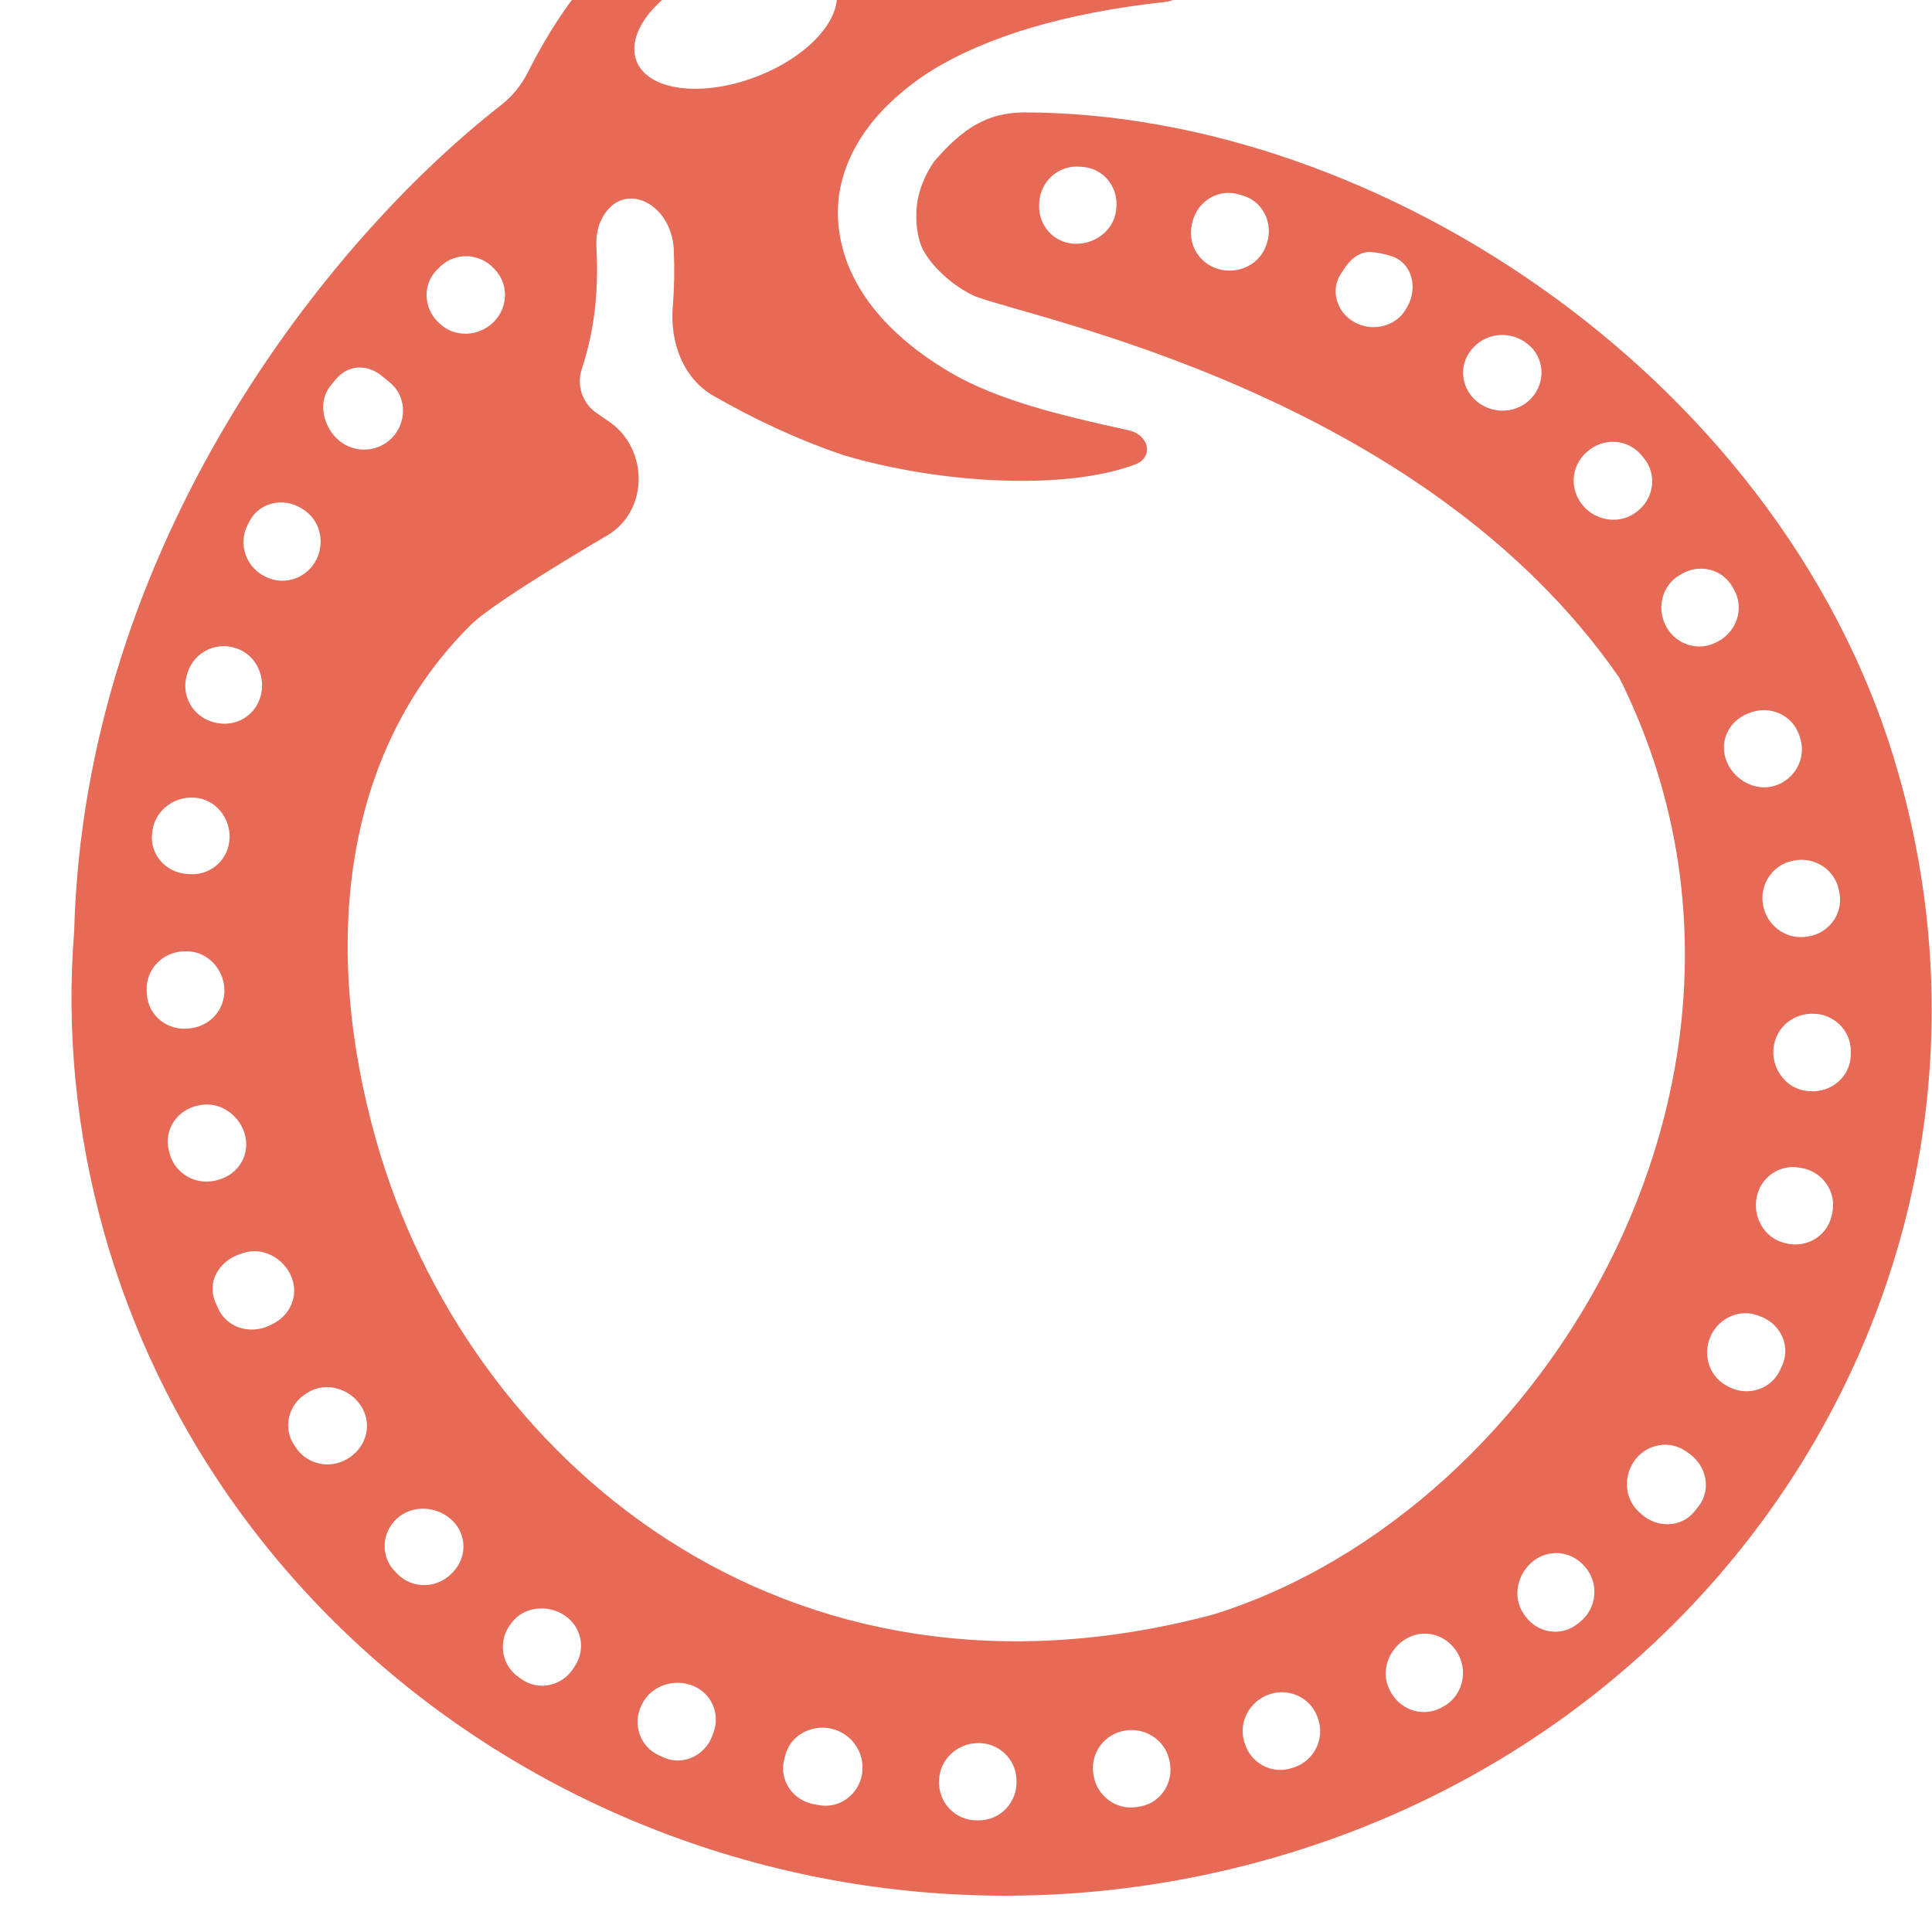
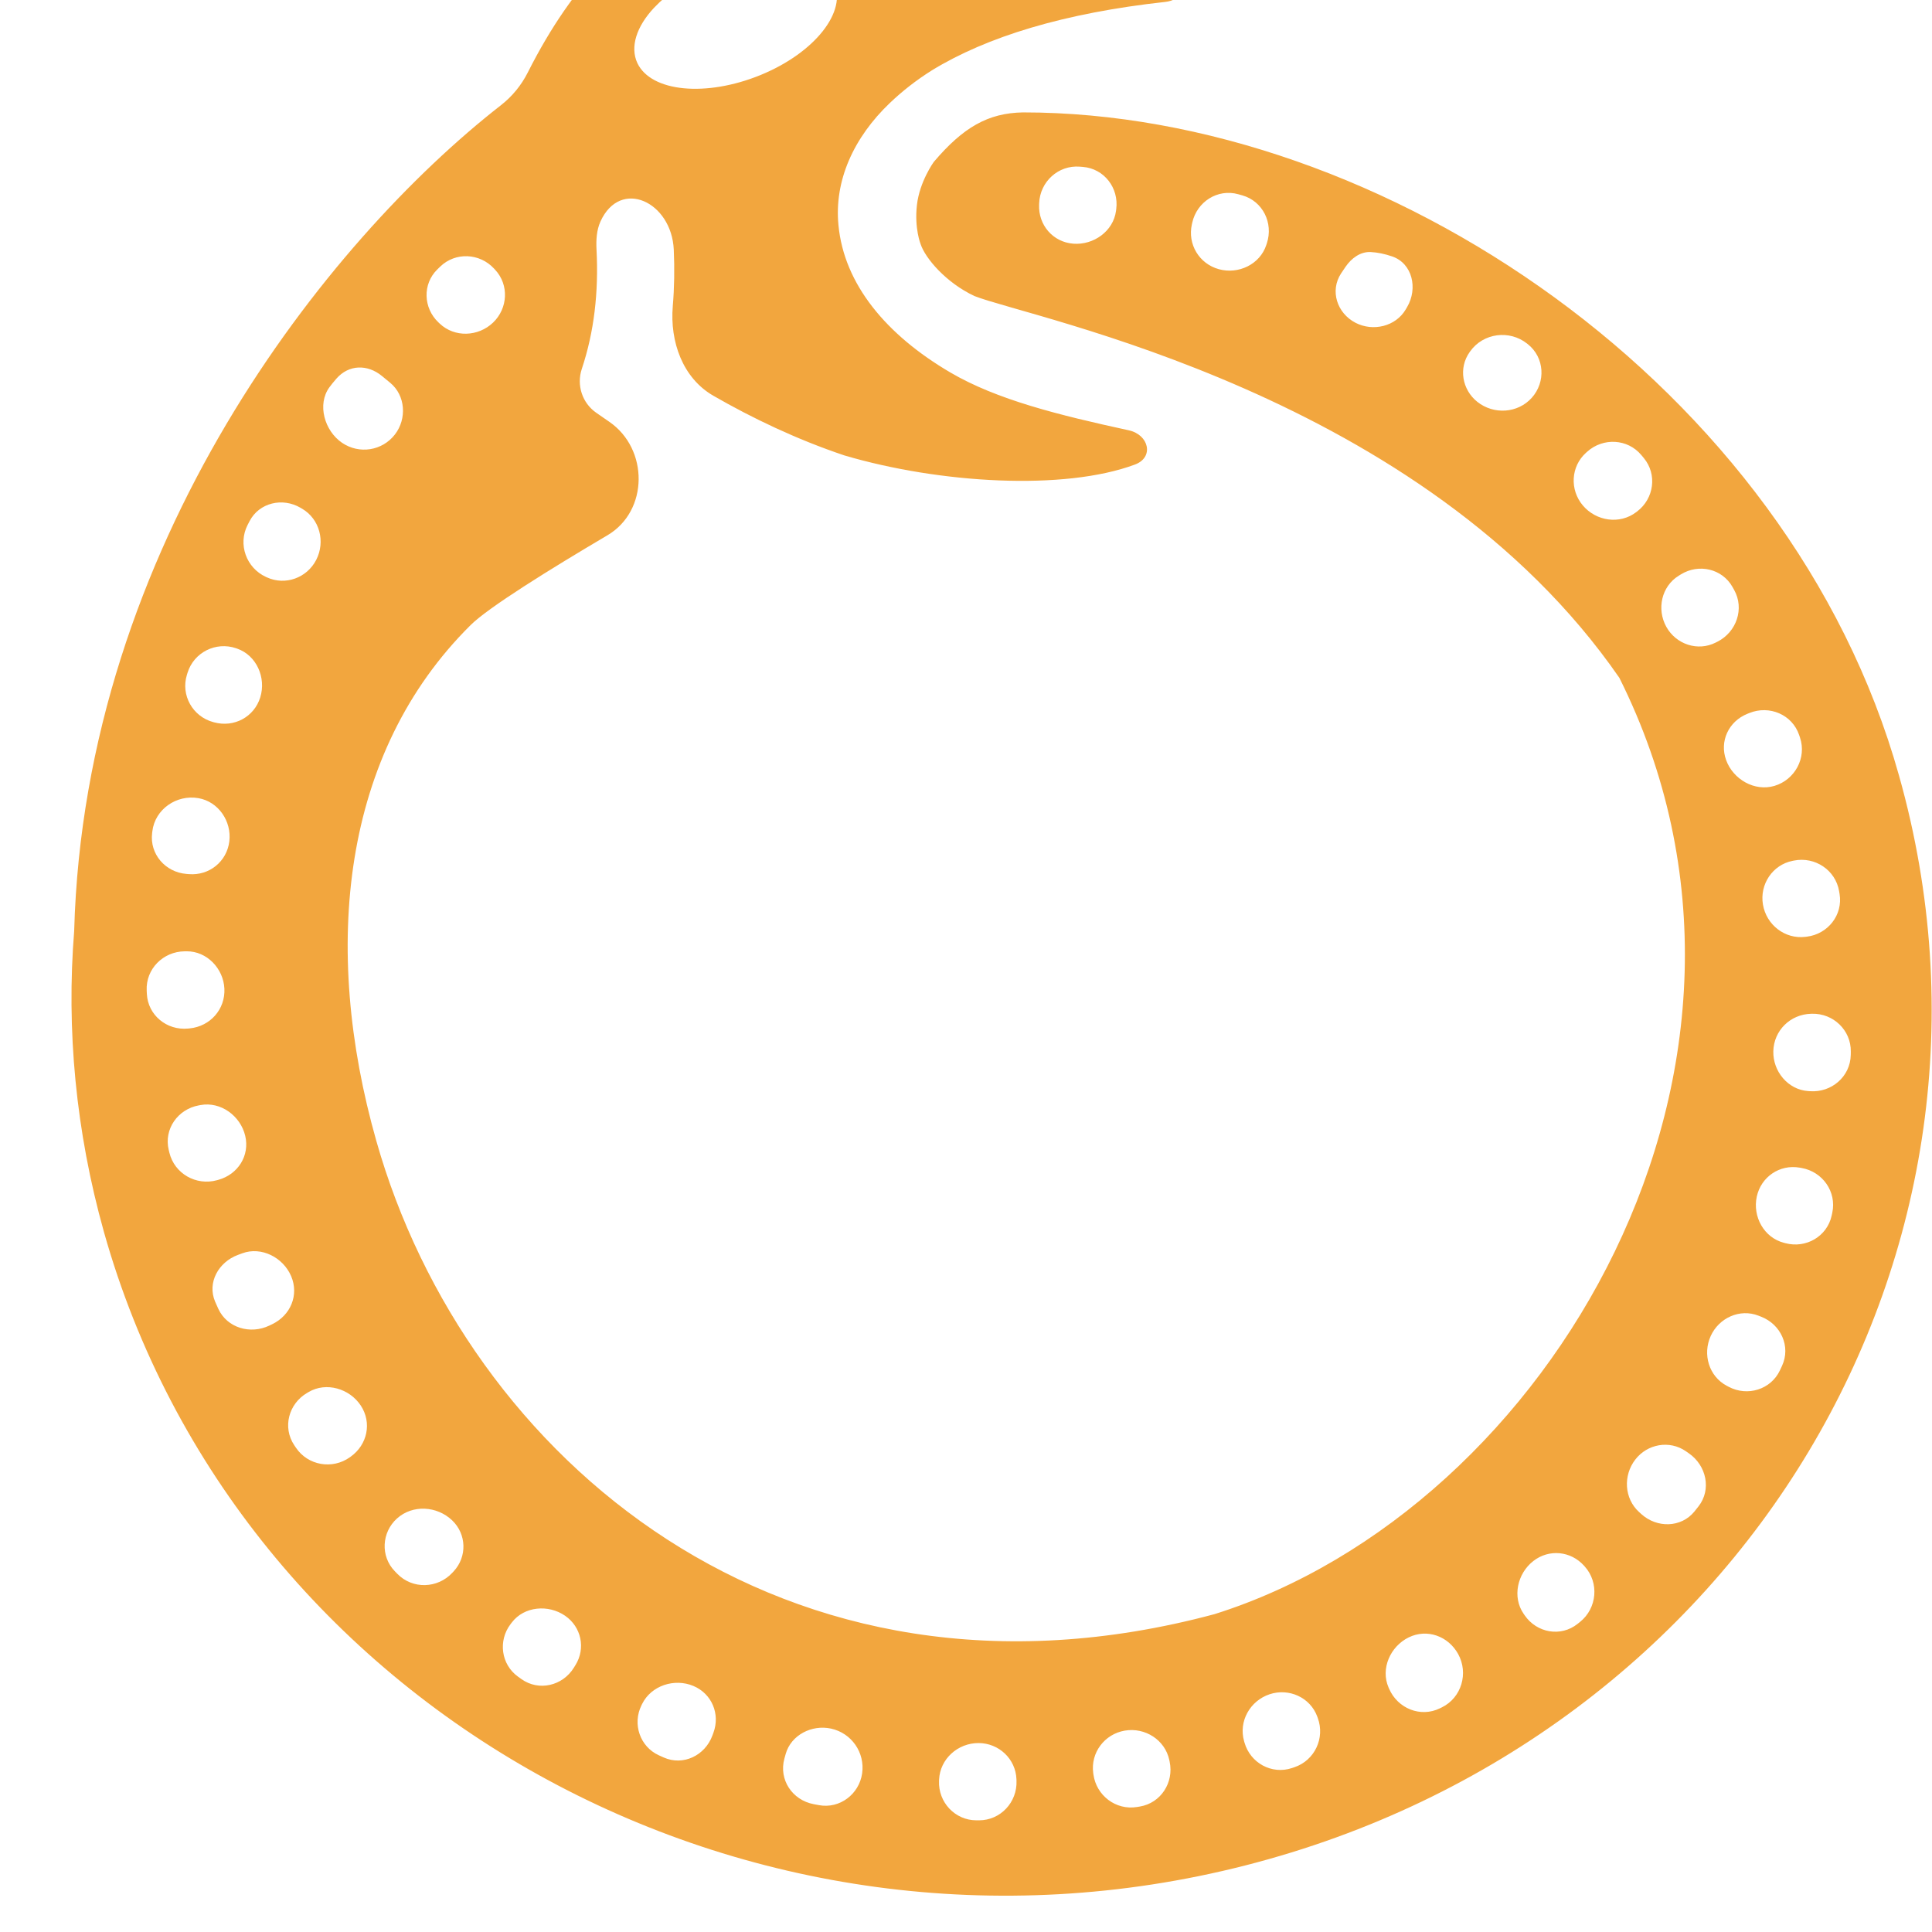
<svg xmlns="http://www.w3.org/2000/svg" width="64" height="64" viewBox="0 0 730 730" fill="none">
  <g transform="translate(21.0,0) rotate(315 344 365)">
-     <path d="M514.935 0.013C500.381 0.288 484.137 3.096 465.674 9.181C460.548 10.87 455.118 11.427 449.762 10.765C367.206 0.559 221.045 16.996 115.092 117.357C86.701 141.529 62.014 171.216 42.607 205.747C-48.758 368.716 11.529 581.06 178.373 679.966C344.935 778.716 552.904 726.372 644.154 563.404C719.31 429.81 683.219 248.06 587.279 152.154C577.719 142.935 567.283 140.184 550.219 141.56C550.219 141.56 541.219 142.993 534.219 148.56C527.219 154.126 524.719 160.06 524.719 160.06C522.219 165.06 521.219 177.06 525.248 188.247C534.5 209.56 619.058 333.935 595.56 462.561C543.902 617.466 354.721 665.811 237.219 604.561C90.938 520.186 79.25 362.466 139.719 254.185C176.75 187.779 234.125 141.247 302.719 141.56C312.095 141.56 339.114 147.895 363.297 154.126C380.822 158.641 397.406 142.067 394.092 124.275C393.725 122.308 393.368 120.332 393.015 118.345C391.893 112.006 395.115 105.704 400.873 102.826C414.083 96.221 425.902 86.835 436.672 74.896C439.085 72.222 441.881 69.691 445.252 68.425C462.249 62.044 469.552 82.135 457.309 95.539C452.45 100.858 447.333 105.822 441.94 110.376C431.692 119.028 425.373 132.199 428.861 145.149C433.272 161.529 439.453 179.051 447.904 196.06C465.87 229.081 497.236 264.355 523.137 276.17C530.226 279.404 534.829 271.922 530.617 265.367C516.018 242.648 503.519 221.967 498.373 202.154C491.342 175.122 493.529 150.279 507.904 132.935C518.529 120.013 535.248 113.607 554.31 114.076C560.717 114.232 567.279 115.013 574.154 116.576C597.844 122.276 624.833 136.591 654.877 160.697C659.302 164.248 665.881 163.646 669.713 159.461C683.227 144.701 699.959 127.616 674.779 109.388C645 87.83 603.842 -1.237 514.935 0.013ZM519.467 25.638C526.342 25.794 534.154 27.513 541.967 30.794C562.279 39.232 575.56 55.482 571.498 66.888C567.435 78.294 547.592 80.638 527.123 72.044C506.654 63.45 493.373 47.357 497.435 35.95C499.779 29.544 507.123 25.951 516.654 25.638H519.467ZM390.401 37.659C398.367 37.789 404.539 44.553 404.241 52.514L404.214 53.221C403.924 60.976 397.307 66.909 389.549 66.736C381.787 66.562 375.232 60.5 375.024 52.739L375.006 52.078C374.793 44.172 380.969 37.543 388.877 37.637C389.385 37.643 389.893 37.65 390.401 37.659ZM332.719 39.857C339.808 39.377 344.908 44.258 345.592 51.331L345.98 55.342C346.703 62.812 340.854 69.469 333.409 70.412C325.647 71.396 318.547 66.19 317.084 58.504C315.585 50.621 320.615 41.529 328.543 40.294C329.658 40.121 331.009 39.972 332.719 39.857ZM271.413 54.737C278.953 52.349 286.655 57.145 288.633 64.803L288.805 65.469C290.729 72.919 286.254 80.505 278.934 82.876C271.635 85.241 263.726 81.577 261.054 74.384L260.911 73.997C258.069 66.347 262.089 57.761 269.85 55.238C270.374 55.068 270.895 54.901 271.413 54.737ZM214.39 78.652C221.533 74.911 230.344 77.847 233.881 85.094L234.044 85.428C237.461 92.428 234.097 101.054 227.2 104.676C220.319 108.29 212.098 105.776 208.228 99.035L208.035 98.699C204.018 91.702 206.537 82.771 213.682 79.023C213.918 78.899 214.154 78.775 214.39 78.652ZM183.753 115.058C188.179 121.323 186.514 130.155 180.472 134.881C174.418 139.615 165.929 138.702 160.945 132.853L160.312 132.11C155.145 126.046 155.763 116.982 162.031 112.065C162.235 111.905 162.438 111.746 162.641 111.588C169.232 106.44 178.928 108.227 183.753 115.058ZM118.536 152.664C124.017 146.632 133.37 146.611 139.176 152.331L139.712 152.858C145.141 158.206 144.935 167.253 139.816 172.899C134.564 178.693 125.942 179.2 119.897 174.239L119.447 173.87C113.23 168.768 112.284 159.595 117.668 153.623C117.958 153.301 118.247 152.982 118.536 152.664ZM567.378 180.722C573.342 175.233 582.671 175.652 587.943 181.809C588.207 182.117 588.469 182.425 588.731 182.732C593.95 188.863 592.753 197.997 586.374 202.91L585.836 203.325C579.729 208.029 570.691 206.545 565.667 200.699C560.636 194.845 561.263 186.35 566.943 181.123L567.378 180.722ZM81.867 201.09C86.097 194.225 95.152 192.677 101.786 197.261L102.347 197.648C108.726 202.056 110.119 211.202 106.048 217.801C102.006 224.353 93.802 226.164 87.103 222.371L86.667 222.124C79.549 218.094 77.025 209.002 81.293 202.025C81.484 201.712 81.675 201.4 81.867 201.09ZM603.08 226.829C609.9 222.512 618.954 224.496 622.929 231.521C623.196 231.993 623.461 232.465 623.724 232.936C627.636 239.946 624.673 248.648 617.509 252.272L616.864 252.599C609.999 256.073 601.52 253.075 597.725 246.382C593.917 239.666 595.992 231.315 602.516 227.186L603.08 226.829ZM53.711 254.039C56.633 246.794 65.175 244.403 72.275 247.662L73.881 248.4C80.866 251.607 83.696 260.437 80.825 267.567C77.942 274.724 70.204 277.898 62.926 275.334L61.781 274.931C54.311 272.299 49.908 264.322 52.622 256.881C52.97 255.927 53.332 254.979 53.711 254.039ZM632.268 279.587C636.107 278.883 640.25 279.477 642.874 282.367C644.66 284.334 646.153 286.67 647.417 289.225C651.033 296.534 645.816 304.738 637.926 306.798L636.917 307.061C629.699 308.946 622.182 304.333 619.924 297.222C617.54 289.712 621.57 281.751 629.288 280.164C630.255 279.966 631.24 279.776 632.268 279.587ZM36.488 313.571C38.052 305.622 46.02 300.976 53.861 303.014L54.568 303.198C62.014 305.133 66.403 313.188 64.862 320.725C63.305 328.34 56.155 332.985 48.491 331.695L48.104 331.63C40.119 330.286 34.725 322.649 36.267 314.7C36.341 314.323 36.414 313.946 36.488 313.571ZM642.928 335.484C651.34 334.069 659.249 340.177 660.208 348.653C660.221 348.768 660.234 348.883 660.247 348.998C661.151 356.997 654.998 363.918 646.959 364.35C639.075 364.774 632.24 358.742 631.348 350.896C630.515 343.561 635.31 336.769 642.589 335.541C642.702 335.522 642.815 335.503 642.928 335.484ZM29.687 374.054C29.816 366.206 36.56 360.16 44.398 360.585C52.304 361.015 58.42 367.916 58.6 375.831C58.772 383.374 52.922 389.565 45.383 389.848L44.688 389.874C36.457 390.182 29.555 383.689 29.666 375.453C29.672 374.986 29.68 374.519 29.687 374.054ZM631.856 406.763C632.497 399.04 639.035 393.115 646.773 393.529L647.378 393.561C655.434 393.992 661.666 400.879 660.946 408.914C660.901 409.413 660.855 409.911 660.808 410.408C660.058 418.373 652.715 423.94 644.786 422.868L644.322 422.806C636.582 421.76 631.209 414.546 631.856 406.763ZM63.297 431.526C64.623 438.833 60.126 445.726 52.899 447.434L51.752 447.705C43.907 449.56 36.035 444.713 34.699 436.764C34.608 436.222 34.519 435.68 34.431 435.138C33.17 427.384 38.688 420.207 46.473 419.157L47.272 419.049C54.904 418.018 61.922 423.949 63.297 431.526ZM621.728 461.495C623.829 454.137 631.241 449.388 638.688 451.147L639.628 451.369C647.342 453.192 652.193 460.873 650.063 468.509C649.946 468.926 649.829 469.343 649.711 469.76C647.507 477.53 639.109 481.64 631.433 479.125C631.196 479.047 630.959 478.97 630.723 478.892C623.512 476.536 619.646 468.789 621.728 461.495ZM60.288 475.638C67.647 473.133 75.886 477.336 78.817 484.535C81.661 491.517 78.515 499.217 71.667 502.37L70.61 502.857C63.31 506.218 54.649 503.209 51.769 495.706C51.527 495.076 51.288 494.444 51.052 493.811C48.303 486.449 52.312 478.351 59.752 475.821C59.931 475.76 60.109 475.699 60.288 475.638ZM602.106 513.068C605.312 506.208 613.14 503.415 620.11 506.373L620.875 506.698C628.394 509.889 631.932 518.563 628.311 525.884C628.156 526.197 628.002 526.508 627.847 526.819C624.254 534.033 615.196 536.716 608.113 532.872C601.267 529.157 598.809 520.126 602.106 513.068ZM85.319 527.338C91.797 523.715 100.171 526.438 104.184 532.682C108.486 539.378 106.893 548.212 100.519 552.977C94.157 557.734 85.019 556.471 80.517 549.927C80.129 549.362 79.744 548.8 79.363 548.24C74.729 541.43 76.542 532.327 83.7 528.251C84.238 527.945 84.778 527.64 85.319 527.338ZM573.352 561.495C577.843 555.193 586.53 553.448 592.957 557.76L593.409 558.063C600.118 562.565 601.955 571.691 597.272 578.276C597.061 578.572 596.851 578.866 596.641 579.16C591.965 585.689 582.798 586.753 576.473 581.805L576.055 581.477C569.919 576.678 568.831 567.839 573.352 561.495ZM119.429 575.19C125.208 569.91 134.219 570.415 139.741 575.964C145.155 581.404 145.431 590.113 140.213 595.742L139.799 596.189C134.274 602.149 124.952 602.477 119.211 596.725C118.976 596.489 118.741 596.253 118.507 596.018C112.793 590.273 113.132 580.944 119.114 575.478L119.429 575.19ZM536.918 603.479C542.607 598.059 551.316 598.139 557.017 603.545L557.262 603.779C563.111 609.326 563.319 618.632 557.545 624.256C557.244 624.55 556.943 624.842 556.643 625.132C550.756 630.825 541.386 630.118 536.028 623.925L535.533 623.353C530.576 617.624 531.434 608.704 536.918 603.479ZM162.357 614.632C167.054 608.44 175.8 607.221 182.14 611.716C188.466 616.203 190.412 624.932 186.187 631.436L185.828 631.988C181.44 638.743 172.422 640.704 165.871 636.018C165.57 635.803 165.269 635.587 164.969 635.37C158.428 630.663 157.178 621.462 162.047 615.041L162.357 614.632ZM493.642 637.907C500.059 633.749 508.477 635.343 512.859 641.609L513.287 642.221C517.912 648.834 516.327 657.965 509.555 662.354C509.236 662.56 508.918 662.766 508.6 662.97C501.834 667.326 492.912 664.95 488.873 657.99L488.529 657.397C484.656 650.721 487.164 642.104 493.642 637.907ZM211.198 646.397C214.969 639.6 223.555 637.214 230.515 640.676C237.434 644.118 240.562 652.398 237.305 659.406L237.064 659.924C233.66 667.25 224.901 670.405 217.667 666.809C217.376 666.665 217.084 666.52 216.793 666.375C209.6 662.785 207.021 653.923 210.922 646.894L211.198 646.397ZM444.133 662.821C451.186 660.188 459.27 663.23 462.294 670.125L462.752 671.17C465.964 678.493 462.744 687.065 455.243 689.837C454.637 690.061 454.029 690.282 453.421 690.501C445.881 693.218 437.703 688.873 435.349 681.212L435.099 680.4C432.864 673.127 437.005 665.482 444.133 662.821ZM264.14 670.648C266.975 663.459 275.575 660.154 282.888 662.656C290.213 665.162 293.815 672.882 291.666 680.32C289.375 688.251 280.904 692.886 273.091 690.223C272.821 690.131 272.552 690.039 272.283 689.946C264.584 687.305 260.955 678.731 263.94 671.158C264.007 670.988 264.074 670.818 264.14 670.648ZM319.919 687.022C321.309 679.498 328.986 674.617 336.58 675.55C344.065 676.47 349.301 682.859 348.898 690.39L348.881 690.72C348.438 698.991 341.032 705.214 332.799 704.299C332.405 704.256 332.012 704.212 331.619 704.167C323.588 703.263 318.314 695.705 319.783 687.759L319.919 687.022ZM390.931 675.691C398.365 674.717 405.367 679.608 406.691 686.988L406.936 688.356C408.358 696.283 403.37 704.076 395.379 705.078C394.55 705.182 393.718 705.278 392.883 705.365C384.963 706.189 378.383 699.809 377.998 691.856L377.944 690.74C377.576 683.143 383.389 676.678 390.931 675.691Z" fill="#E66A55" />
+     <path d="M514.935 0.013C500.381 0.288 484.137 3.096 465.674 9.181C460.548 10.87 455.118 11.427 449.762 10.765C367.206 0.559 221.045 16.996 115.092 117.357C86.701 141.529 62.014 171.216 42.607 205.747C-48.758 368.716 11.529 581.06 178.373 679.966C344.935 778.716 552.904 726.372 644.154 563.404C719.31 429.81 683.219 248.06 587.279 152.154C577.719 142.935 567.283 140.184 550.219 141.56C550.219 141.56 541.219 142.993 534.219 148.56C527.219 154.126 524.719 160.06 524.719 160.06C522.219 165.06 521.219 177.06 525.248 188.247C534.5 209.56 619.058 333.935 595.56 462.561C543.902 617.466 354.721 665.811 237.219 604.561C90.938 520.186 79.25 362.466 139.719 254.185C176.75 187.779 234.125 141.247 302.719 141.56C312.095 141.56 339.114 147.895 363.297 154.126C380.822 158.641 397.406 142.067 394.092 124.275C393.725 122.308 393.368 120.332 393.015 118.345C391.893 112.006 395.115 105.704 400.873 102.826C414.083 96.221 425.902 86.835 436.672 74.896C439.085 72.222 441.881 69.691 445.252 68.425C462.249 62.044 469.552 82.135 457.309 95.539C452.45 100.858 447.333 105.822 441.94 110.376C431.692 119.028 425.373 132.199 428.861 145.149C433.272 161.529 439.453 179.051 447.904 196.06C465.87 229.081 497.236 264.355 523.137 276.17C530.226 279.404 534.829 271.922 530.617 265.367C516.018 242.648 503.519 221.967 498.373 202.154C491.342 175.122 493.529 150.279 507.904 132.935C518.529 120.013 535.248 113.607 554.31 114.076C560.717 114.232 567.279 115.013 574.154 116.576C597.844 122.276 624.833 136.591 654.877 160.697C659.302 164.248 665.881 163.646 669.713 159.461C683.227 144.701 699.959 127.616 674.779 109.388C645 87.83 603.842 -1.237 514.935 0.013ZM519.467 25.638C526.342 25.794 534.154 27.513 541.967 30.794C562.279 39.232 575.56 55.482 571.498 66.888C567.435 78.294 547.592 80.638 527.123 72.044C506.654 63.45 493.373 47.357 497.435 35.95C499.779 29.544 507.123 25.951 516.654 25.638H519.467ZM390.401 37.659C398.367 37.789 404.539 44.553 404.241 52.514L404.214 53.221C403.924 60.976 397.307 66.909 389.549 66.736C381.787 66.562 375.232 60.5 375.024 52.739L375.006 52.078C374.793 44.172 380.969 37.543 388.877 37.637C389.385 37.643 389.893 37.65 390.401 37.659ZM332.719 39.857C339.808 39.377 344.908 44.258 345.592 51.331L345.98 55.342C346.703 62.812 340.854 69.469 333.409 70.412C325.647 71.396 318.547 66.19 317.084 58.504C315.585 50.621 320.615 41.529 328.543 40.294C329.658 40.121 331.009 39.972 332.719 39.857ZM271.413 54.737C278.953 52.349 286.655 57.145 288.633 64.803L288.805 65.469C290.729 72.919 286.254 80.505 278.934 82.876C271.635 85.241 263.726 81.577 261.054 74.384L260.911 73.997C258.069 66.347 262.089 57.761 269.85 55.238C270.374 55.068 270.895 54.901 271.413 54.737ZM214.39 78.652C221.533 74.911 230.344 77.847 233.881 85.094L234.044 85.428C237.461 92.428 234.097 101.054 227.2 104.676C220.319 108.29 212.098 105.776 208.228 99.035L208.035 98.699C204.018 91.702 206.537 82.771 213.682 79.023C213.918 78.899 214.154 78.775 214.39 78.652ZM183.753 115.058C188.179 121.323 186.514 130.155 180.472 134.881C174.418 139.615 165.929 138.702 160.945 132.853L160.312 132.11C155.145 126.046 155.763 116.982 162.031 112.065C162.235 111.905 162.438 111.746 162.641 111.588C169.232 106.44 178.928 108.227 183.753 115.058ZM118.536 152.664C124.017 146.632 133.37 146.611 139.176 152.331L139.712 152.858C145.141 158.206 144.935 167.253 139.816 172.899C134.564 178.693 125.942 179.2 119.897 174.239L119.447 173.87C113.23 168.768 112.284 159.595 117.668 153.623C117.958 153.301 118.247 152.982 118.536 152.664ZM567.378 180.722C573.342 175.233 582.671 175.652 587.943 181.809C588.207 182.117 588.469 182.425 588.731 182.732C593.95 188.863 592.753 197.997 586.374 202.91L585.836 203.325C579.729 208.029 570.691 206.545 565.667 200.699C560.636 194.845 561.263 186.35 566.943 181.123L567.378 180.722ZM81.867 201.09C86.097 194.225 95.152 192.677 101.786 197.261L102.347 197.648C108.726 202.056 110.119 211.202 106.048 217.801C102.006 224.353 93.802 226.164 87.103 222.371L86.667 222.124C79.549 218.094 77.025 209.002 81.293 202.025C81.484 201.712 81.675 201.4 81.867 201.09ZM603.08 226.829C609.9 222.512 618.954 224.496 622.929 231.521C623.196 231.993 623.461 232.465 623.724 232.936C627.636 239.946 624.673 248.648 617.509 252.272L616.864 252.599C609.999 256.073 601.52 253.075 597.725 246.382C593.917 239.666 595.992 231.315 602.516 227.186L603.08 226.829ZM53.711 254.039C56.633 246.794 65.175 244.403 72.275 247.662L73.881 248.4C80.866 251.607 83.696 260.437 80.825 267.567C77.942 274.724 70.204 277.898 62.926 275.334L61.781 274.931C54.311 272.299 49.908 264.322 52.622 256.881C52.97 255.927 53.332 254.979 53.711 254.039ZM632.268 279.587C636.107 278.883 640.25 279.477 642.874 282.367C644.66 284.334 646.153 286.67 647.417 289.225C651.033 296.534 645.816 304.738 637.926 306.798L636.917 307.061C629.699 308.946 622.182 304.333 619.924 297.222C617.54 289.712 621.57 281.751 629.288 280.164C630.255 279.966 631.24 279.776 632.268 279.587ZM36.488 313.571C38.052 305.622 46.02 300.976 53.861 303.014L54.568 303.198C62.014 305.133 66.403 313.188 64.862 320.725C63.305 328.34 56.155 332.985 48.491 331.695L48.104 331.63C40.119 330.286 34.725 322.649 36.267 314.7C36.341 314.323 36.414 313.946 36.488 313.571ZM642.928 335.484C651.34 334.069 659.249 340.177 660.208 348.653C660.221 348.768 660.234 348.883 660.247 348.998C661.151 356.997 654.998 363.918 646.959 364.35C639.075 364.774 632.24 358.742 631.348 350.896C630.515 343.561 635.31 336.769 642.589 335.541C642.702 335.522 642.815 335.503 642.928 335.484ZM29.687 374.054C29.816 366.206 36.56 360.16 44.398 360.585C52.304 361.015 58.42 367.916 58.6 375.831C58.772 383.374 52.922 389.565 45.383 389.848L44.688 389.874C36.457 390.182 29.555 383.689 29.666 375.453C29.672 374.986 29.68 374.519 29.687 374.054ZM631.856 406.763C632.497 399.04 639.035 393.115 646.773 393.529L647.378 393.561C655.434 393.992 661.666 400.879 660.946 408.914C660.901 409.413 660.855 409.911 660.808 410.408C660.058 418.373 652.715 423.94 644.786 422.868L644.322 422.806C636.582 421.76 631.209 414.546 631.856 406.763ZM63.297 431.526C64.623 438.833 60.126 445.726 52.899 447.434L51.752 447.705C43.907 449.56 36.035 444.713 34.699 436.764C34.608 436.222 34.519 435.68 34.431 435.138C33.17 427.384 38.688 420.207 46.473 419.157L47.272 419.049C54.904 418.018 61.922 423.949 63.297 431.526ZM621.728 461.495C623.829 454.137 631.241 449.388 638.688 451.147L639.628 451.369C647.342 453.192 652.193 460.873 650.063 468.509C649.946 468.926 649.829 469.343 649.711 469.76C647.507 477.53 639.109 481.64 631.433 479.125C631.196 479.047 630.959 478.97 630.723 478.892C623.512 476.536 619.646 468.789 621.728 461.495ZM60.288 475.638C67.647 473.133 75.886 477.336 78.817 484.535C81.661 491.517 78.515 499.217 71.667 502.37L70.61 502.857C63.31 506.218 54.649 503.209 51.769 495.706C51.527 495.076 51.288 494.444 51.052 493.811C48.303 486.449 52.312 478.351 59.752 475.821C59.931 475.76 60.109 475.699 60.288 475.638ZM602.106 513.068C605.312 506.208 613.14 503.415 620.11 506.373L620.875 506.698C628.394 509.889 631.932 518.563 628.311 525.884C628.156 526.197 628.002 526.508 627.847 526.819C624.254 534.033 615.196 536.716 608.113 532.872C601.267 529.157 598.809 520.126 602.106 513.068ZM85.319 527.338C91.797 523.715 100.171 526.438 104.184 532.682C108.486 539.378 106.893 548.212 100.519 552.977C94.157 557.734 85.019 556.471 80.517 549.927C80.129 549.362 79.744 548.8 79.363 548.24C74.729 541.43 76.542 532.327 83.7 528.251C84.238 527.945 84.778 527.64 85.319 527.338ZM573.352 561.495C577.843 555.193 586.53 553.448 592.957 557.76L593.409 558.063C600.118 562.565 601.955 571.691 597.272 578.276C597.061 578.572 596.851 578.866 596.641 579.16C591.965 585.689 582.798 586.753 576.473 581.805L576.055 581.477C569.919 576.678 568.831 567.839 573.352 561.495ZM119.429 575.19C125.208 569.91 134.219 570.415 139.741 575.964C145.155 581.404 145.431 590.113 140.213 595.742L139.799 596.189C134.274 602.149 124.952 602.477 119.211 596.725C118.976 596.489 118.741 596.253 118.507 596.018C112.793 590.273 113.132 580.944 119.114 575.478L119.429 575.19ZM536.918 603.479C542.607 598.059 551.316 598.139 557.017 603.545L557.262 603.779C563.111 609.326 563.319 618.632 557.545 624.256C557.244 624.55 556.943 624.842 556.643 625.132C550.756 630.825 541.386 630.118 536.028 623.925L535.533 623.353C530.576 617.624 531.434 608.704 536.918 603.479ZM162.357 614.632C167.054 608.44 175.8 607.221 182.14 611.716C188.466 616.203 190.412 624.932 186.187 631.436L185.828 631.988C181.44 638.743 172.422 640.704 165.871 636.018C165.57 635.803 165.269 635.587 164.969 635.37C158.428 630.663 157.178 621.462 162.047 615.041L162.357 614.632ZM493.642 637.907C500.059 633.749 508.477 635.343 512.859 641.609L513.287 642.221C517.912 648.834 516.327 657.965 509.555 662.354C509.236 662.56 508.918 662.766 508.6 662.97C501.834 667.326 492.912 664.95 488.873 657.99L488.529 657.397C484.656 650.721 487.164 642.104 493.642 637.907ZM211.198 646.397C214.969 639.6 223.555 637.214 230.515 640.676C237.434 644.118 240.562 652.398 237.305 659.406L237.064 659.924C233.66 667.25 224.901 670.405 217.667 666.809C217.376 666.665 217.084 666.52 216.793 666.375C209.6 662.785 207.021 653.923 210.922 646.894L211.198 646.397ZM444.133 662.821C451.186 660.188 459.27 663.23 462.294 670.125L462.752 671.17C465.964 678.493 462.744 687.065 455.243 689.837C454.637 690.061 454.029 690.282 453.421 690.501C445.881 693.218 437.703 688.873 435.349 681.212L435.099 680.4C432.864 673.127 437.005 665.482 444.133 662.821ZM264.14 670.648C266.975 663.459 275.575 660.154 282.888 662.656C290.213 665.162 293.815 672.882 291.666 680.32C289.375 688.251 280.904 692.886 273.091 690.223C272.821 690.131 272.552 690.039 272.283 689.946C264.584 687.305 260.955 678.731 263.94 671.158C264.007 670.988 264.074 670.818 264.14 670.648ZM319.919 687.022C321.309 679.498 328.986 674.617 336.58 675.55C344.065 676.47 349.301 682.859 348.898 690.39L348.881 690.72C348.438 698.991 341.032 705.214 332.799 704.299C332.405 704.256 332.012 704.212 331.619 704.167C323.588 703.263 318.314 695.705 319.783 687.759L319.919 687.022ZM390.931 675.691C398.365 674.717 405.367 679.608 406.691 686.988L406.936 688.356C408.358 696.283 403.37 704.076 395.379 705.078C394.55 705.182 393.718 705.278 392.883 705.365C384.963 706.189 378.383 699.809 377.998 691.856L377.944 690.74C377.576 683.143 383.389 676.678 390.931 675.691Z" fill="#F2A63E" />
  </g>
</svg>
